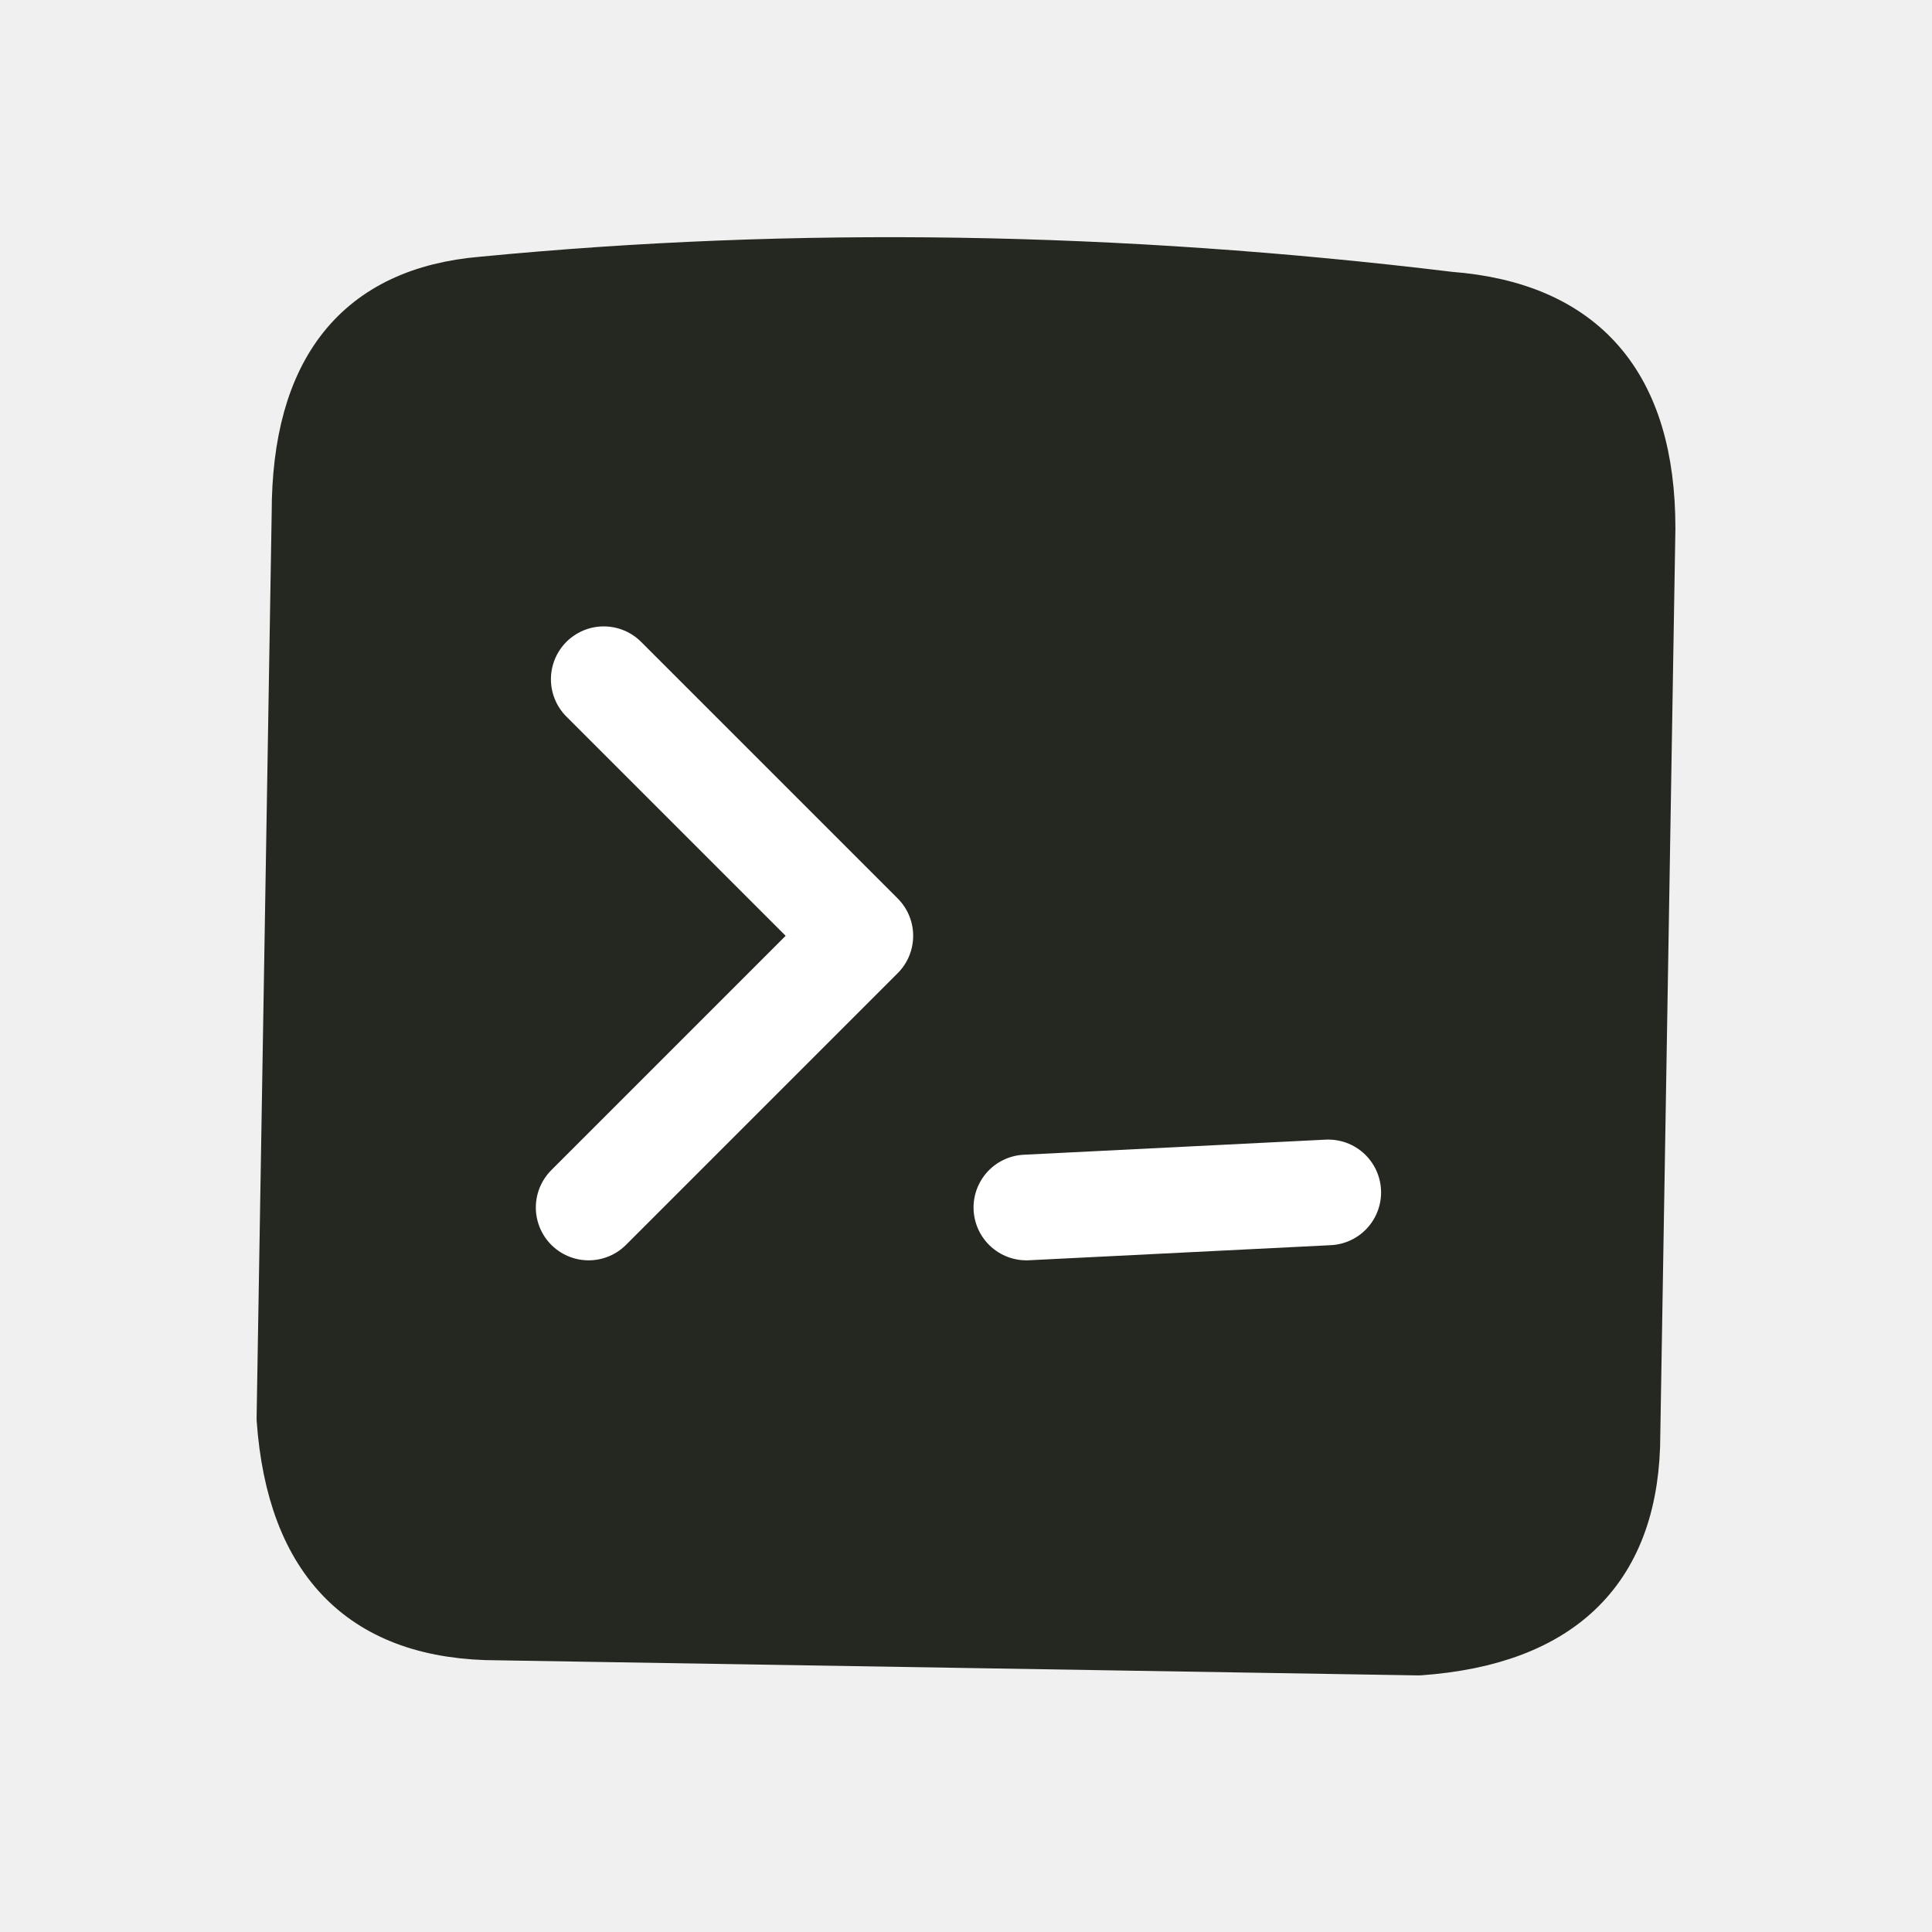
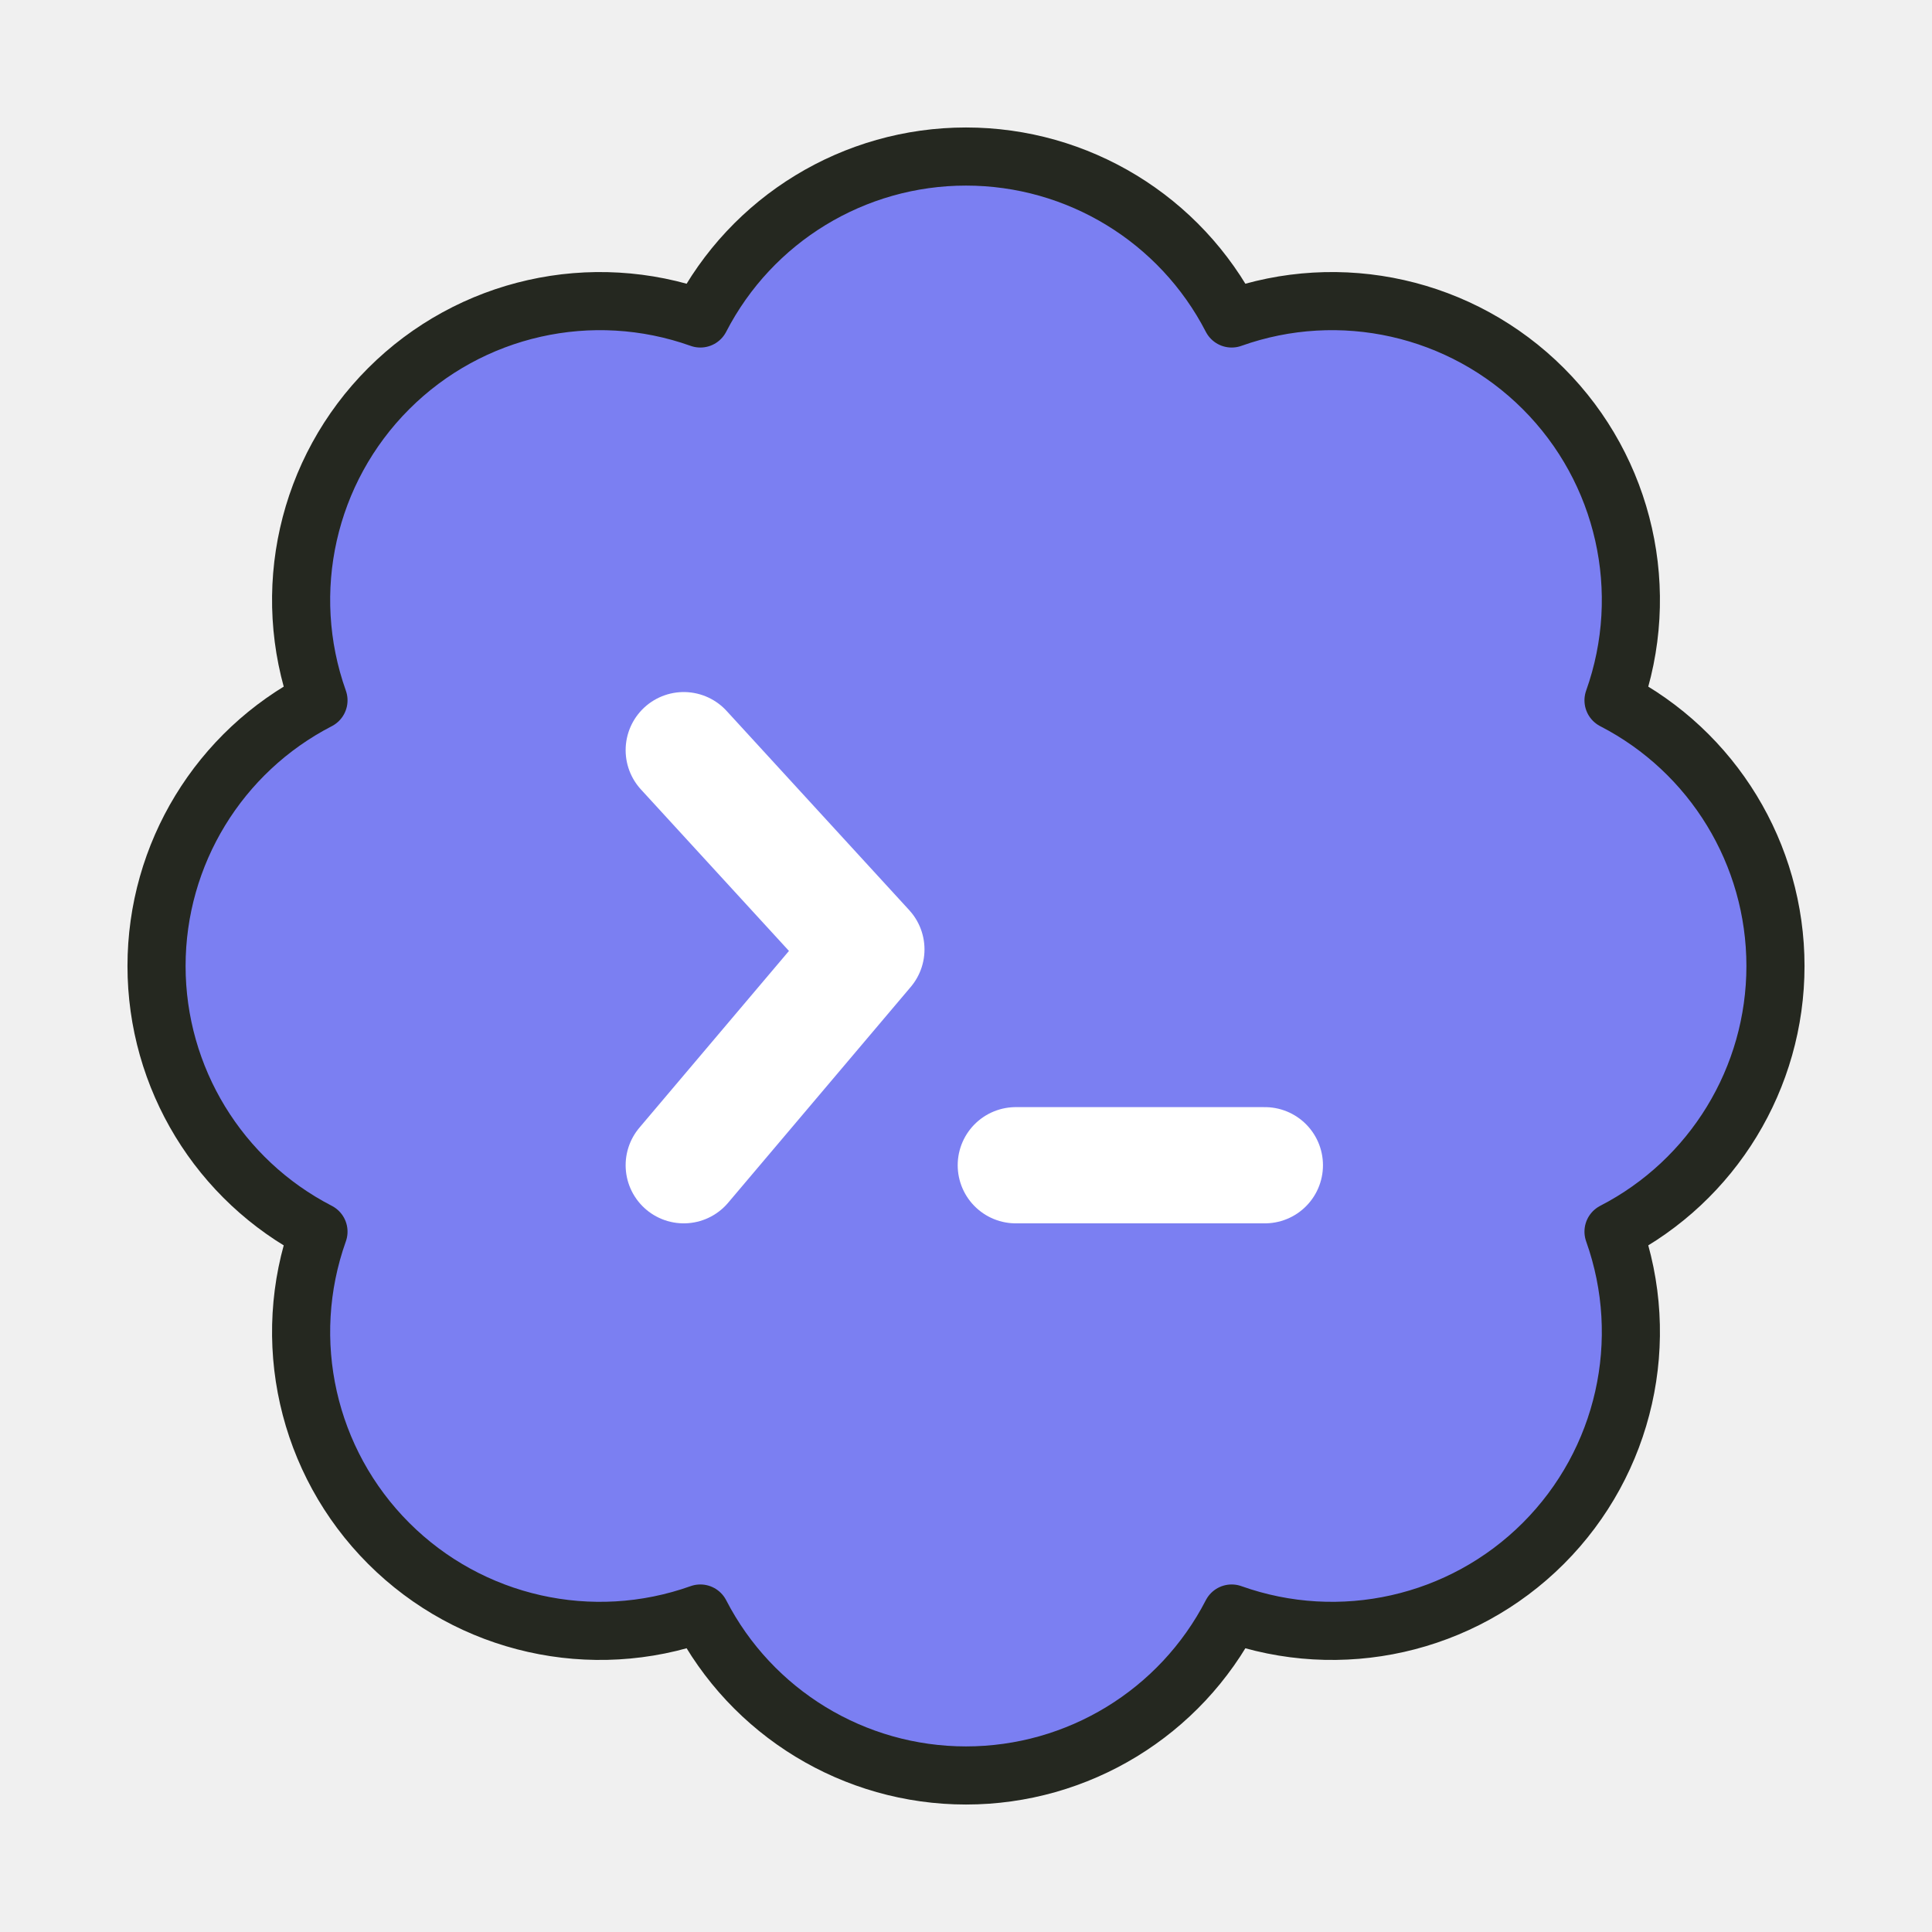
<svg xmlns="http://www.w3.org/2000/svg" viewBox="0 0 128 128" role="img" aria-label="Codex">
-   <style>.ink{fill:#252820;stroke:#252820}.prompt{stroke:#fff}@media(prefers-color-scheme:dark){.ink{fill:#eee9de;stroke:#eee9de}.prompt{stroke:#252820}}</style>
-   <path class="ink" d="M32 19Q63 16 96 20Q109 21 109 35L108 95Q108 108 94 109L33 108Q20 108 19 94L20 34Q20 20 32 19Z" stroke-width="4" stroke-linejoin="round" />
-   <g class="prompt" fill="none" stroke-width="7" stroke-linecap="round" stroke-linejoin="round">
-     <path d="M40 45L57 62 39 80M68 80L88 79" />
+   <style>.ink{stroke:#252820}@media(prefers-color-scheme:dark){.ink{stroke:#eee9de}}</style>
+   <g transform="translate(64 64) scale(1.1) translate(-64 -64)">
+     <path class="ink" d="M103 80A18 18 0 0 1 80 103 18 18 0 0 1 48 103 18 18 0 0 1 25 80 18 18 0 0 1 25 48 18 18 0 0 1 48 25 18 18 0 0 1 80 25 18 18 0 0 1 103 48 18 18 0 0 1 103 80Z" fill="#7b7ff2" stroke-width="3.5" stroke-linejoin="round" />
+     <g fill="none" stroke="#fff" stroke-width="7" stroke-linecap="round" stroke-linejoin="round">
+       <path d="M47 51L58 63 47 76M67 76L82 76" />
+     </g>
  </g>
</svg>
